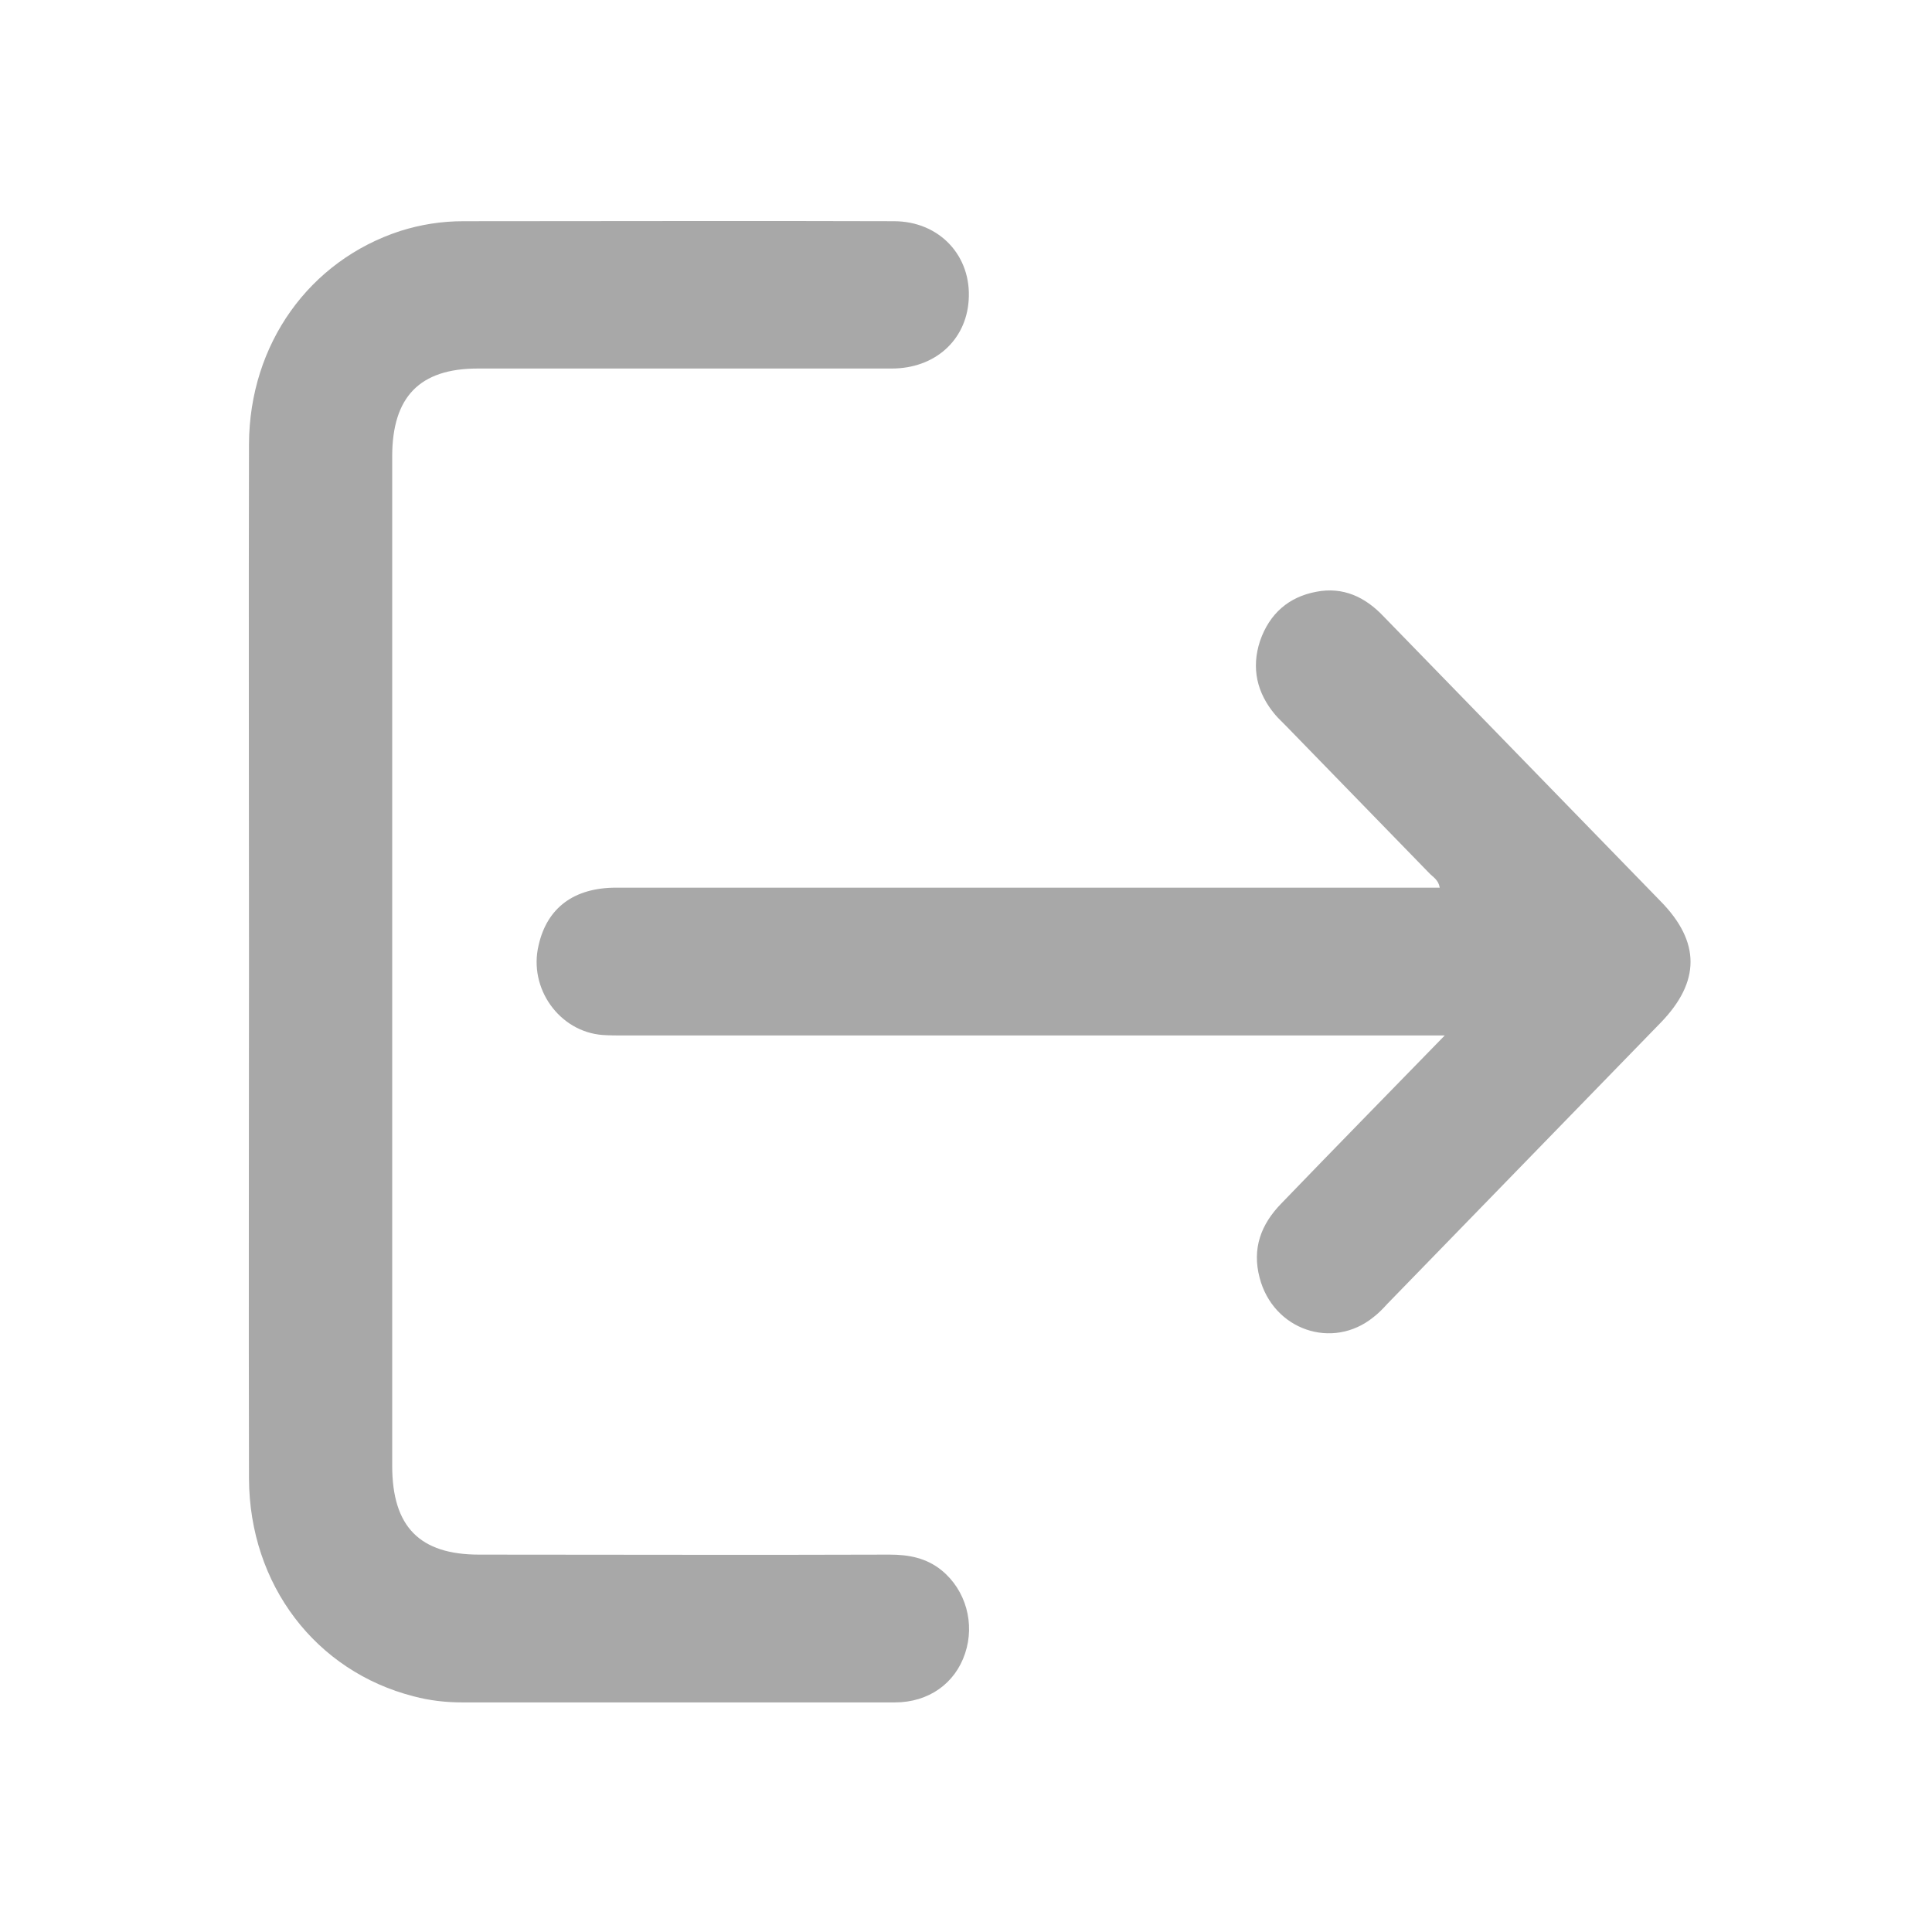
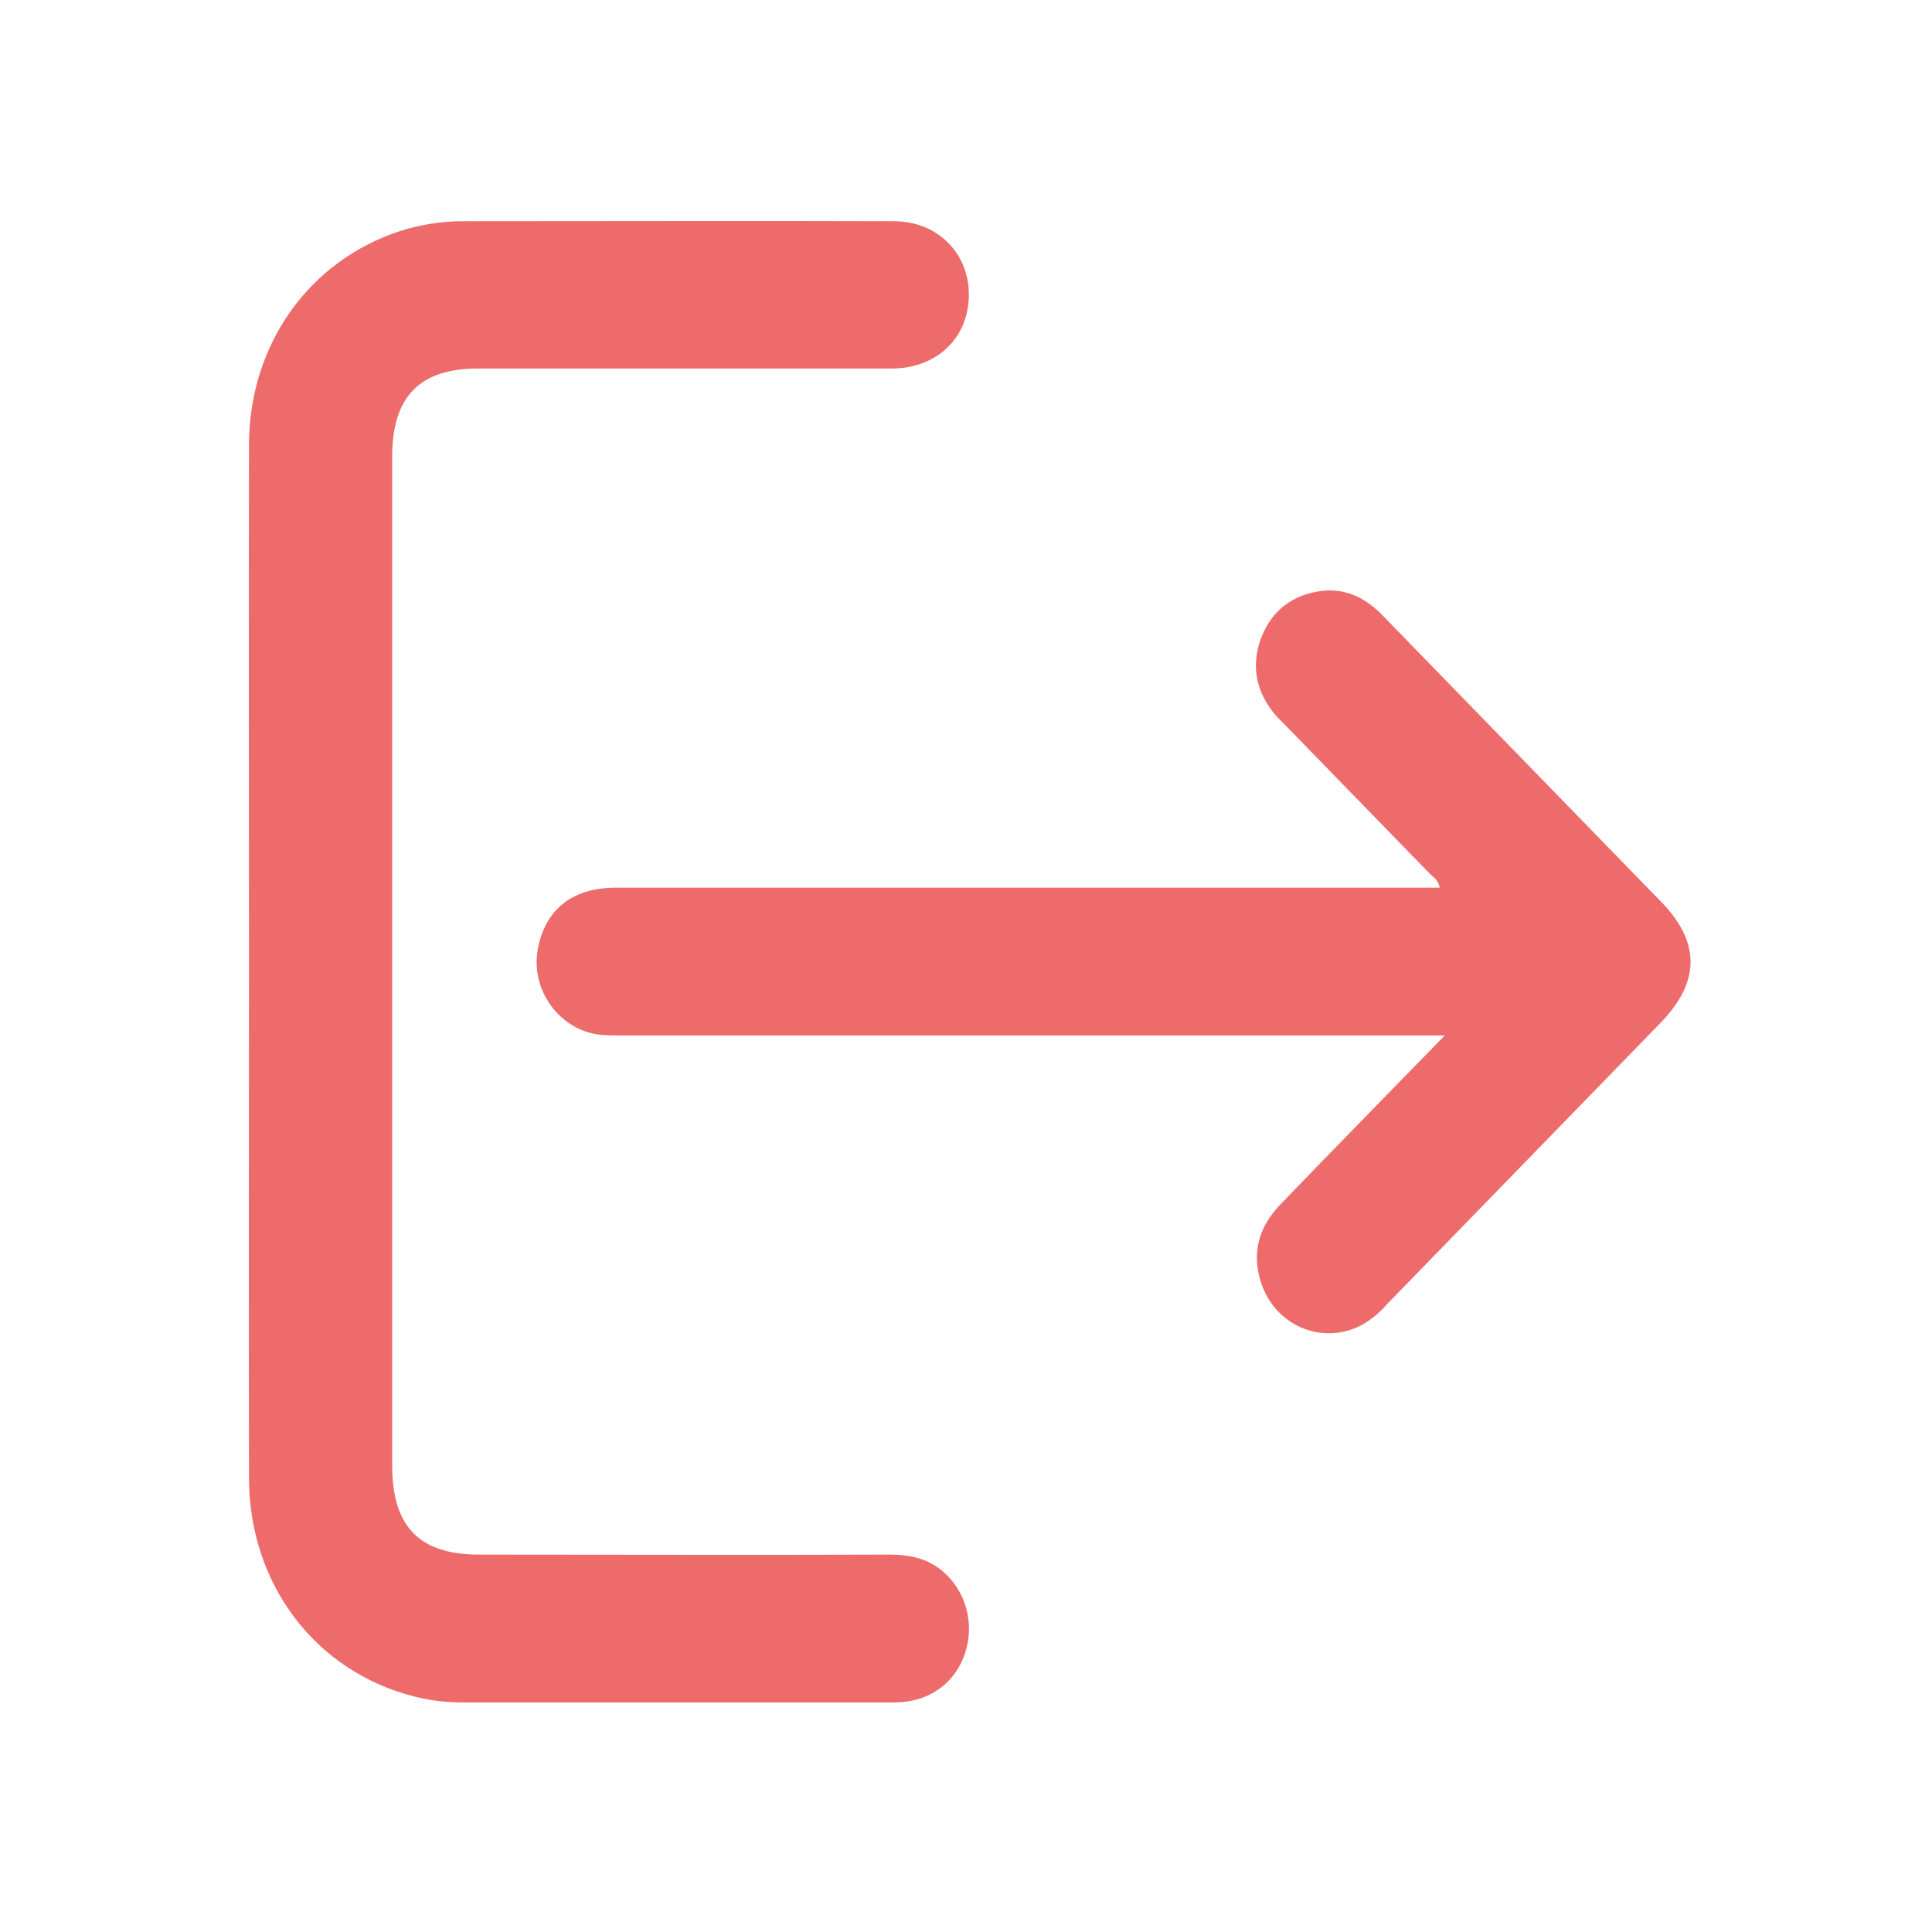
<svg xmlns="http://www.w3.org/2000/svg" width="24" height="24" viewBox="0 0 24 24" fill="none">
-   <path d="M3.093 11.959C3.093 14.094 3.088 16.229 3.093 18.369C3.099 19.686 3.921 20.762 5.141 21.073C5.337 21.125 5.538 21.148 5.745 21.148C7.535 21.148 9.326 21.148 11.116 21.148C11.536 21.148 11.866 20.912 11.989 20.538C12.112 20.17 12 19.755 11.698 19.508C11.508 19.353 11.289 19.312 11.049 19.312C9.348 19.318 7.653 19.312 5.952 19.312C5.214 19.312 4.872 18.967 4.872 18.208C4.872 14.031 4.872 9.854 4.872 5.671C4.872 4.929 5.214 4.578 5.935 4.578C7.647 4.578 9.359 4.578 11.077 4.578C11.614 4.578 12 4.227 12.033 3.732C12.073 3.18 11.67 2.748 11.105 2.748C9.32 2.742 7.541 2.748 5.756 2.748C5.488 2.748 5.23 2.788 4.973 2.869C3.843 3.237 3.099 4.273 3.093 5.516C3.088 7.662 3.093 9.808 3.093 11.959Z" fill="#A8A8A8" />
-   <path d="M17.947 12.863C17.242 13.587 16.576 14.266 15.916 14.951C15.664 15.21 15.552 15.509 15.647 15.871C15.815 16.522 16.554 16.775 17.063 16.361C17.124 16.314 17.18 16.257 17.231 16.2C18.361 15.037 19.497 13.869 20.627 12.707C21.125 12.195 21.125 11.7 20.627 11.194C19.48 10.014 18.333 8.835 17.186 7.656C16.957 7.414 16.682 7.287 16.352 7.351C16.011 7.414 15.771 7.621 15.653 7.961C15.541 8.3 15.614 8.611 15.843 8.881C15.882 8.927 15.933 8.973 15.977 9.019C16.57 9.629 17.164 10.239 17.757 10.849C17.801 10.895 17.869 10.929 17.885 11.027C17.807 11.027 17.734 11.027 17.656 11.027C14.322 11.027 10.987 11.027 7.653 11.027C7.133 11.027 6.797 11.274 6.691 11.741C6.562 12.276 6.948 12.816 7.485 12.857C7.575 12.863 7.664 12.863 7.759 12.863C11.06 12.863 14.355 12.863 17.656 12.863C17.734 12.863 17.807 12.863 17.947 12.863Z" fill="#A8A8A8" />
+   <path d="M3.093 11.959C3.093 14.094 3.088 16.229 3.093 18.369C3.099 19.686 3.921 20.762 5.141 21.073C5.337 21.125 5.538 21.148 5.745 21.148C7.535 21.148 9.325 21.148 11.116 21.148C11.535 21.148 11.865 20.912 11.988 20.538C12.111 20.17 12 19.755 11.697 19.508C11.507 19.353 11.289 19.312 11.049 19.312C9.348 19.318 7.653 19.312 5.952 19.312C5.213 19.312 4.872 18.967 4.872 18.208C4.872 14.031 4.872 9.854 4.872 5.671C4.872 4.929 5.213 4.578 5.935 4.578C7.647 4.578 9.359 4.578 11.076 4.578C11.614 4.578 12 4.227 12.033 3.732C12.072 3.18 11.669 2.748 11.104 2.748C9.32 2.742 7.541 2.748 5.756 2.748C5.488 2.748 5.23 2.788 4.973 2.869C3.843 3.237 3.099 4.273 3.093 5.516C3.088 7.662 3.093 9.808 3.093 11.959Z" fill="#EE6B6B" />
+   <path d="M17.947 12.863C17.242 13.587 16.576 14.266 15.916 14.951C15.664 15.21 15.552 15.509 15.647 15.871C15.815 16.522 16.554 16.775 17.063 16.361C17.124 16.314 17.18 16.257 17.231 16.2C18.361 15.037 19.497 13.869 20.627 12.707C21.125 12.195 21.125 11.7 20.627 11.194C19.48 10.014 18.333 8.835 17.186 7.656C16.957 7.414 16.682 7.287 16.352 7.351C16.011 7.414 15.771 7.621 15.653 7.961C15.541 8.3 15.614 8.611 15.843 8.881C15.882 8.927 15.933 8.973 15.977 9.019C16.57 9.629 17.164 10.239 17.757 10.849C17.801 10.895 17.869 10.929 17.885 11.027C17.807 11.027 17.734 11.027 17.656 11.027C14.322 11.027 10.987 11.027 7.653 11.027C7.133 11.027 6.797 11.274 6.691 11.741C6.562 12.276 6.948 12.816 7.485 12.857C7.575 12.863 7.664 12.863 7.759 12.863C11.06 12.863 14.355 12.863 17.656 12.863C17.734 12.863 17.807 12.863 17.947 12.863Z" fill="#EE6B6B" />
</svg>
